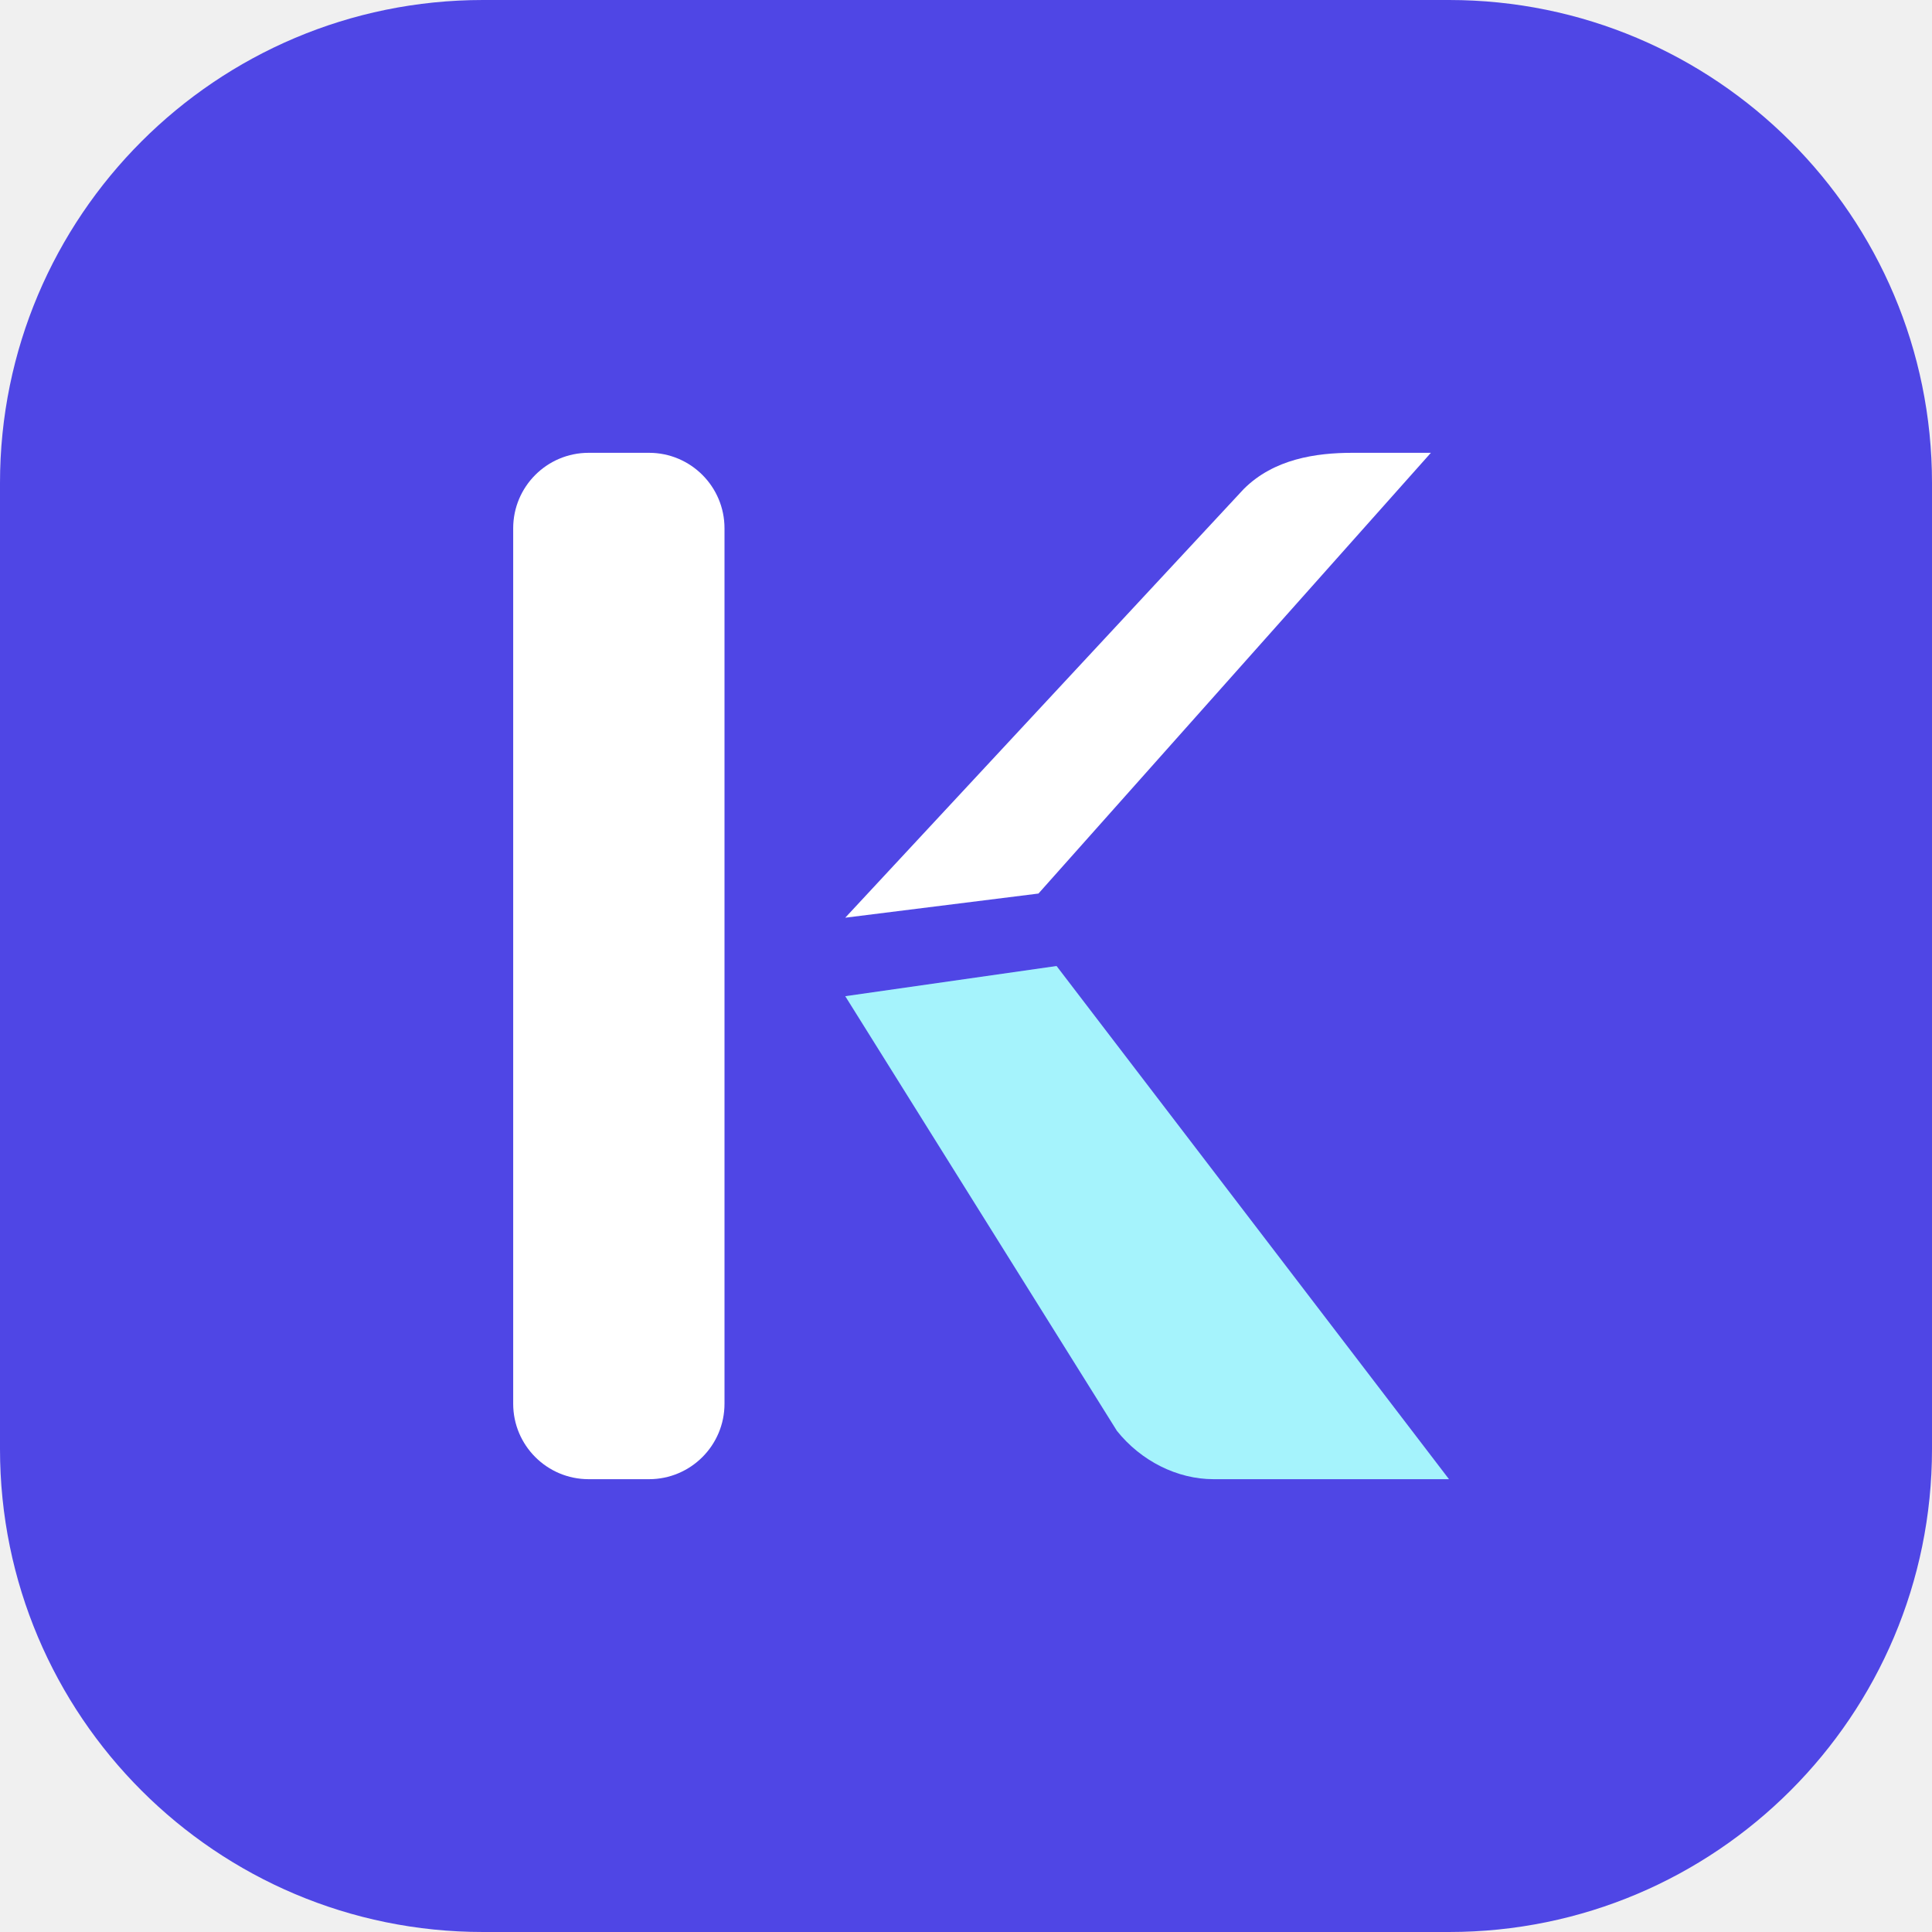
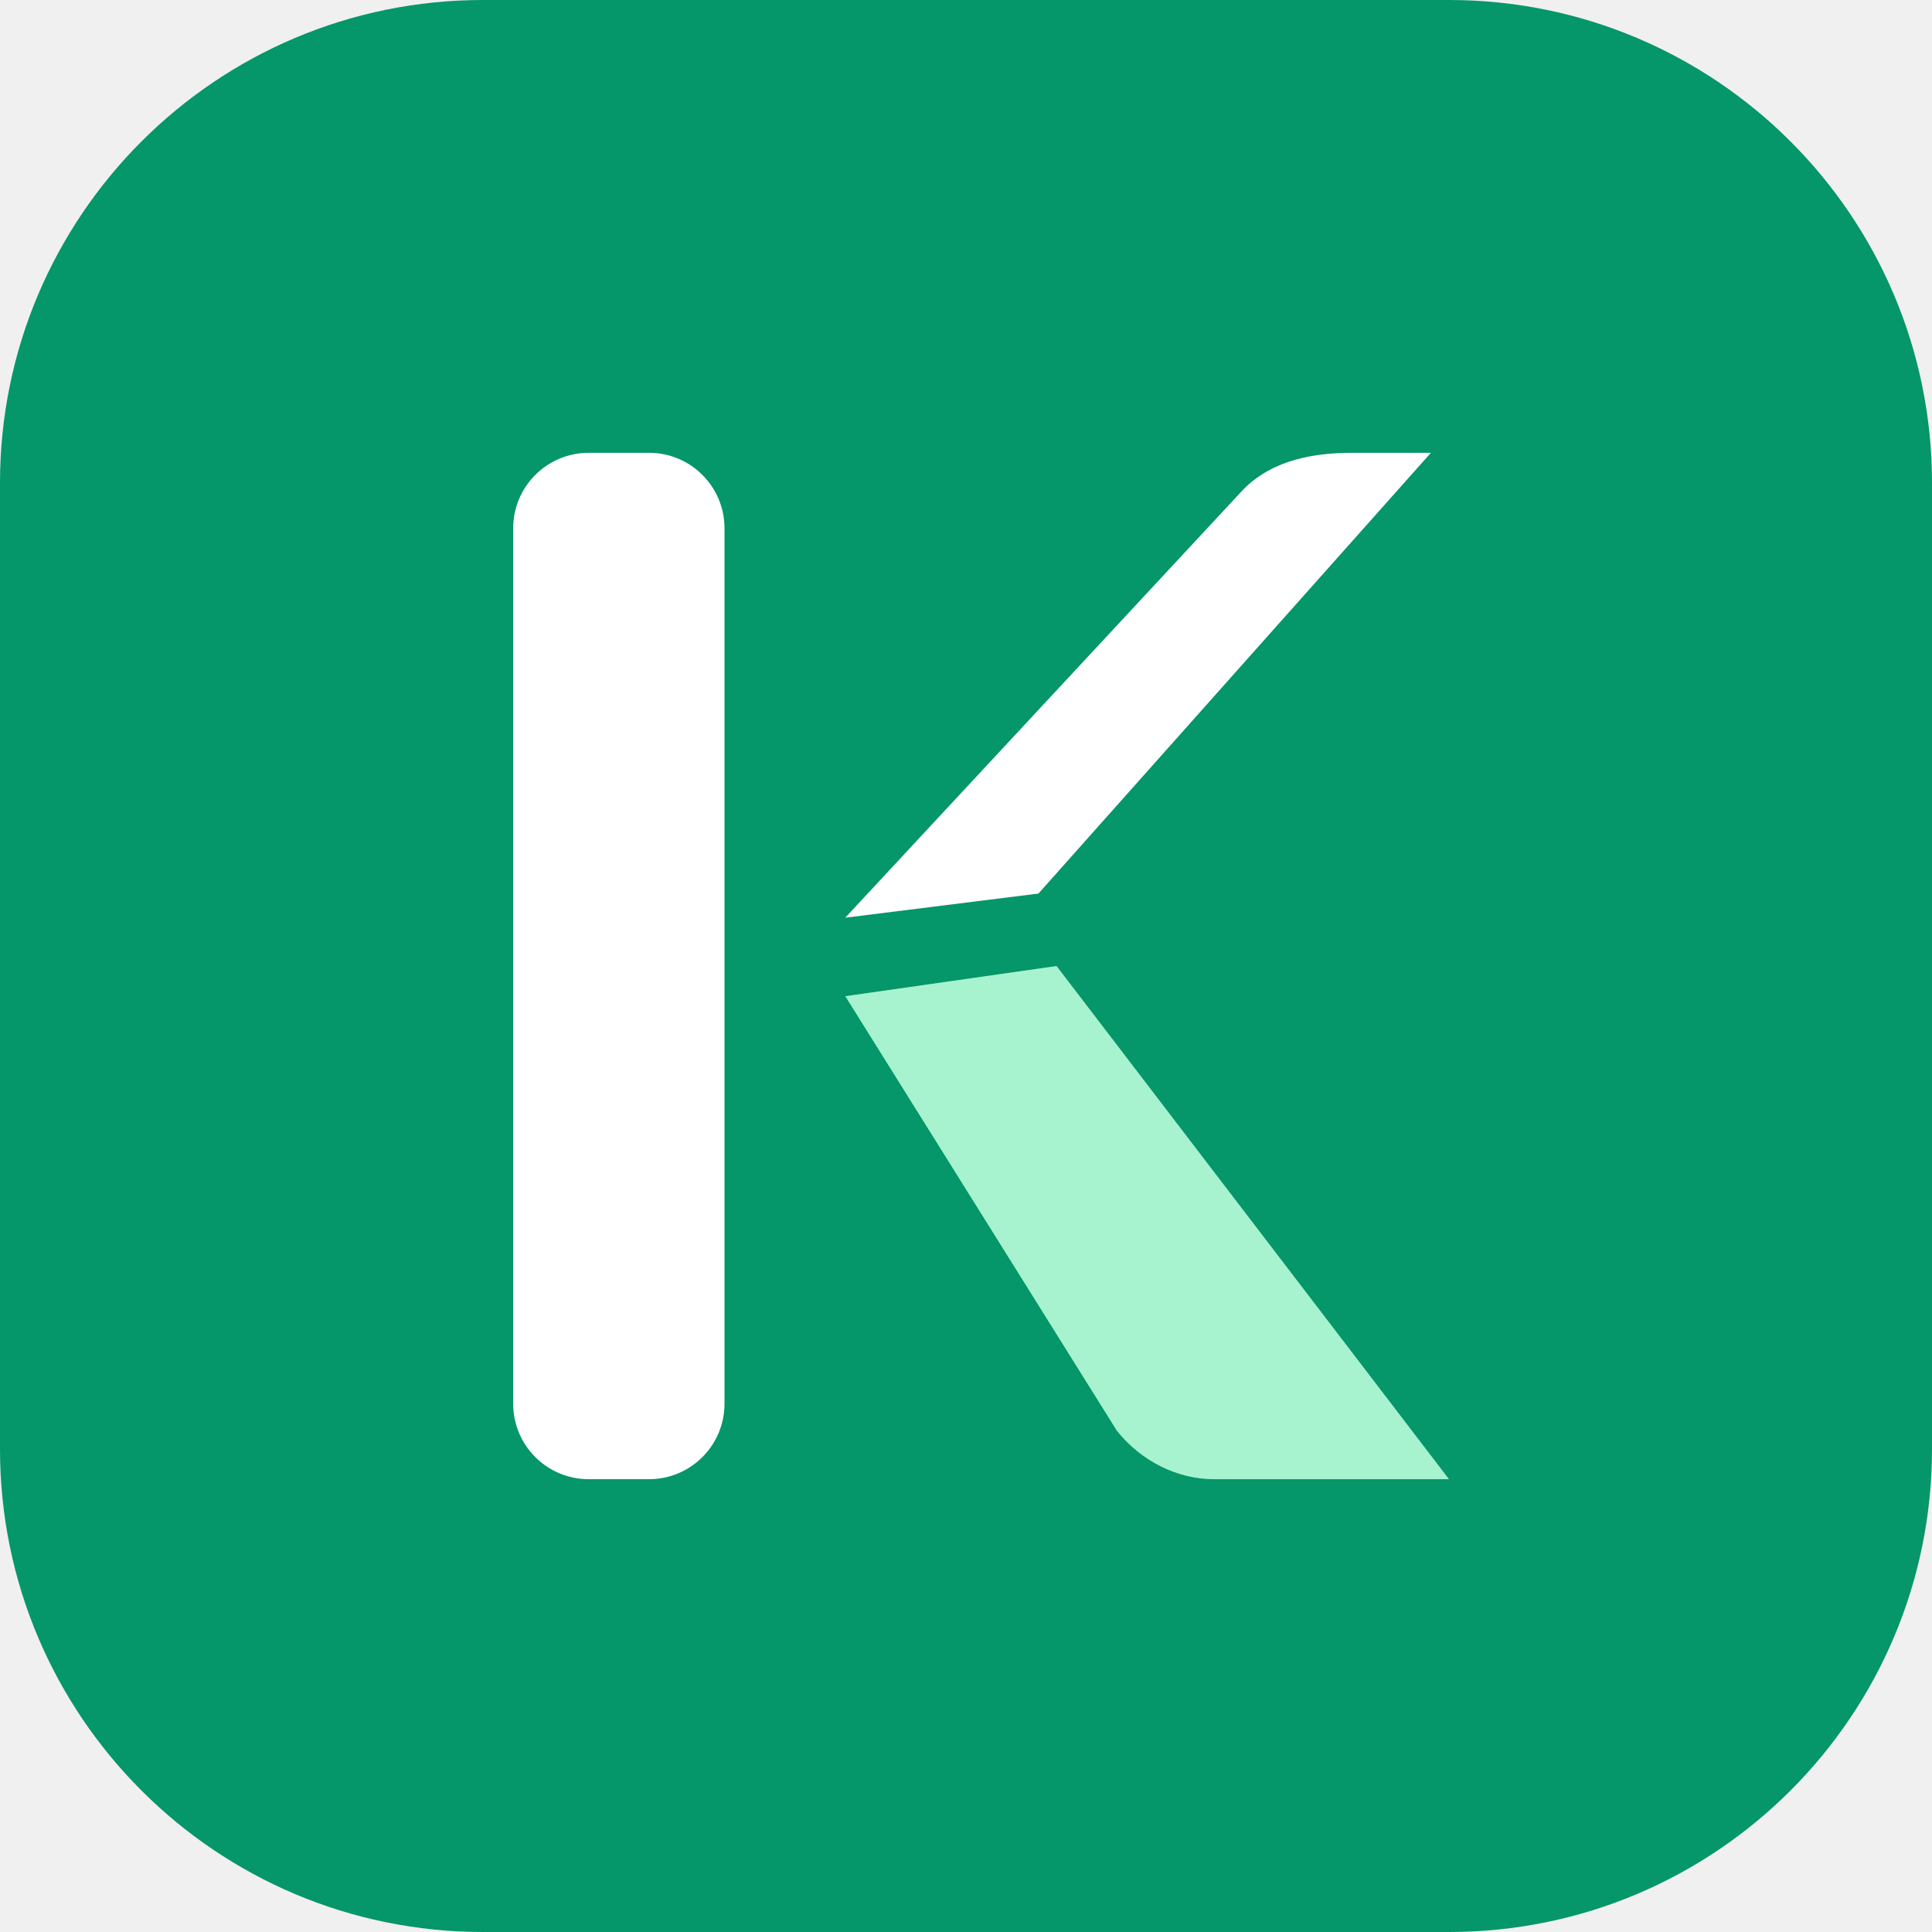
<svg xmlns="http://www.w3.org/2000/svg" viewBox="0 0 32 32" fill="none">
-   <rect width="32" height="32" rx="8" fill="#4F46E5" />
+   <rect width="32" height="32" rx="8" fill="#059669" />
  <rect x="8.5" y="7.5" width="3.5" height="17" rx="1.25" fill="#FFFFFF" />
  <path d="M14 15.2L20.6 8.1C21.1 7.6 21.8 7.5 22.4 7.5H23.7L17.2 14.8L14 15.2Z" fill="#FFFFFF" />
-   <path d="M14 16.5L17.5 16L24 24.5H20.1C19.5 24.5 18.9 24.2 18.5 23.7L14 16.5Z" fill="#A5F3FC" />
+   <path d="M14 16.5L17.5 16L24 24.5H20.1C19.5 24.5 18.9 24.2 18.5 23.7L14 16.5Z" fill="#A7F3D0" />
</svg>
